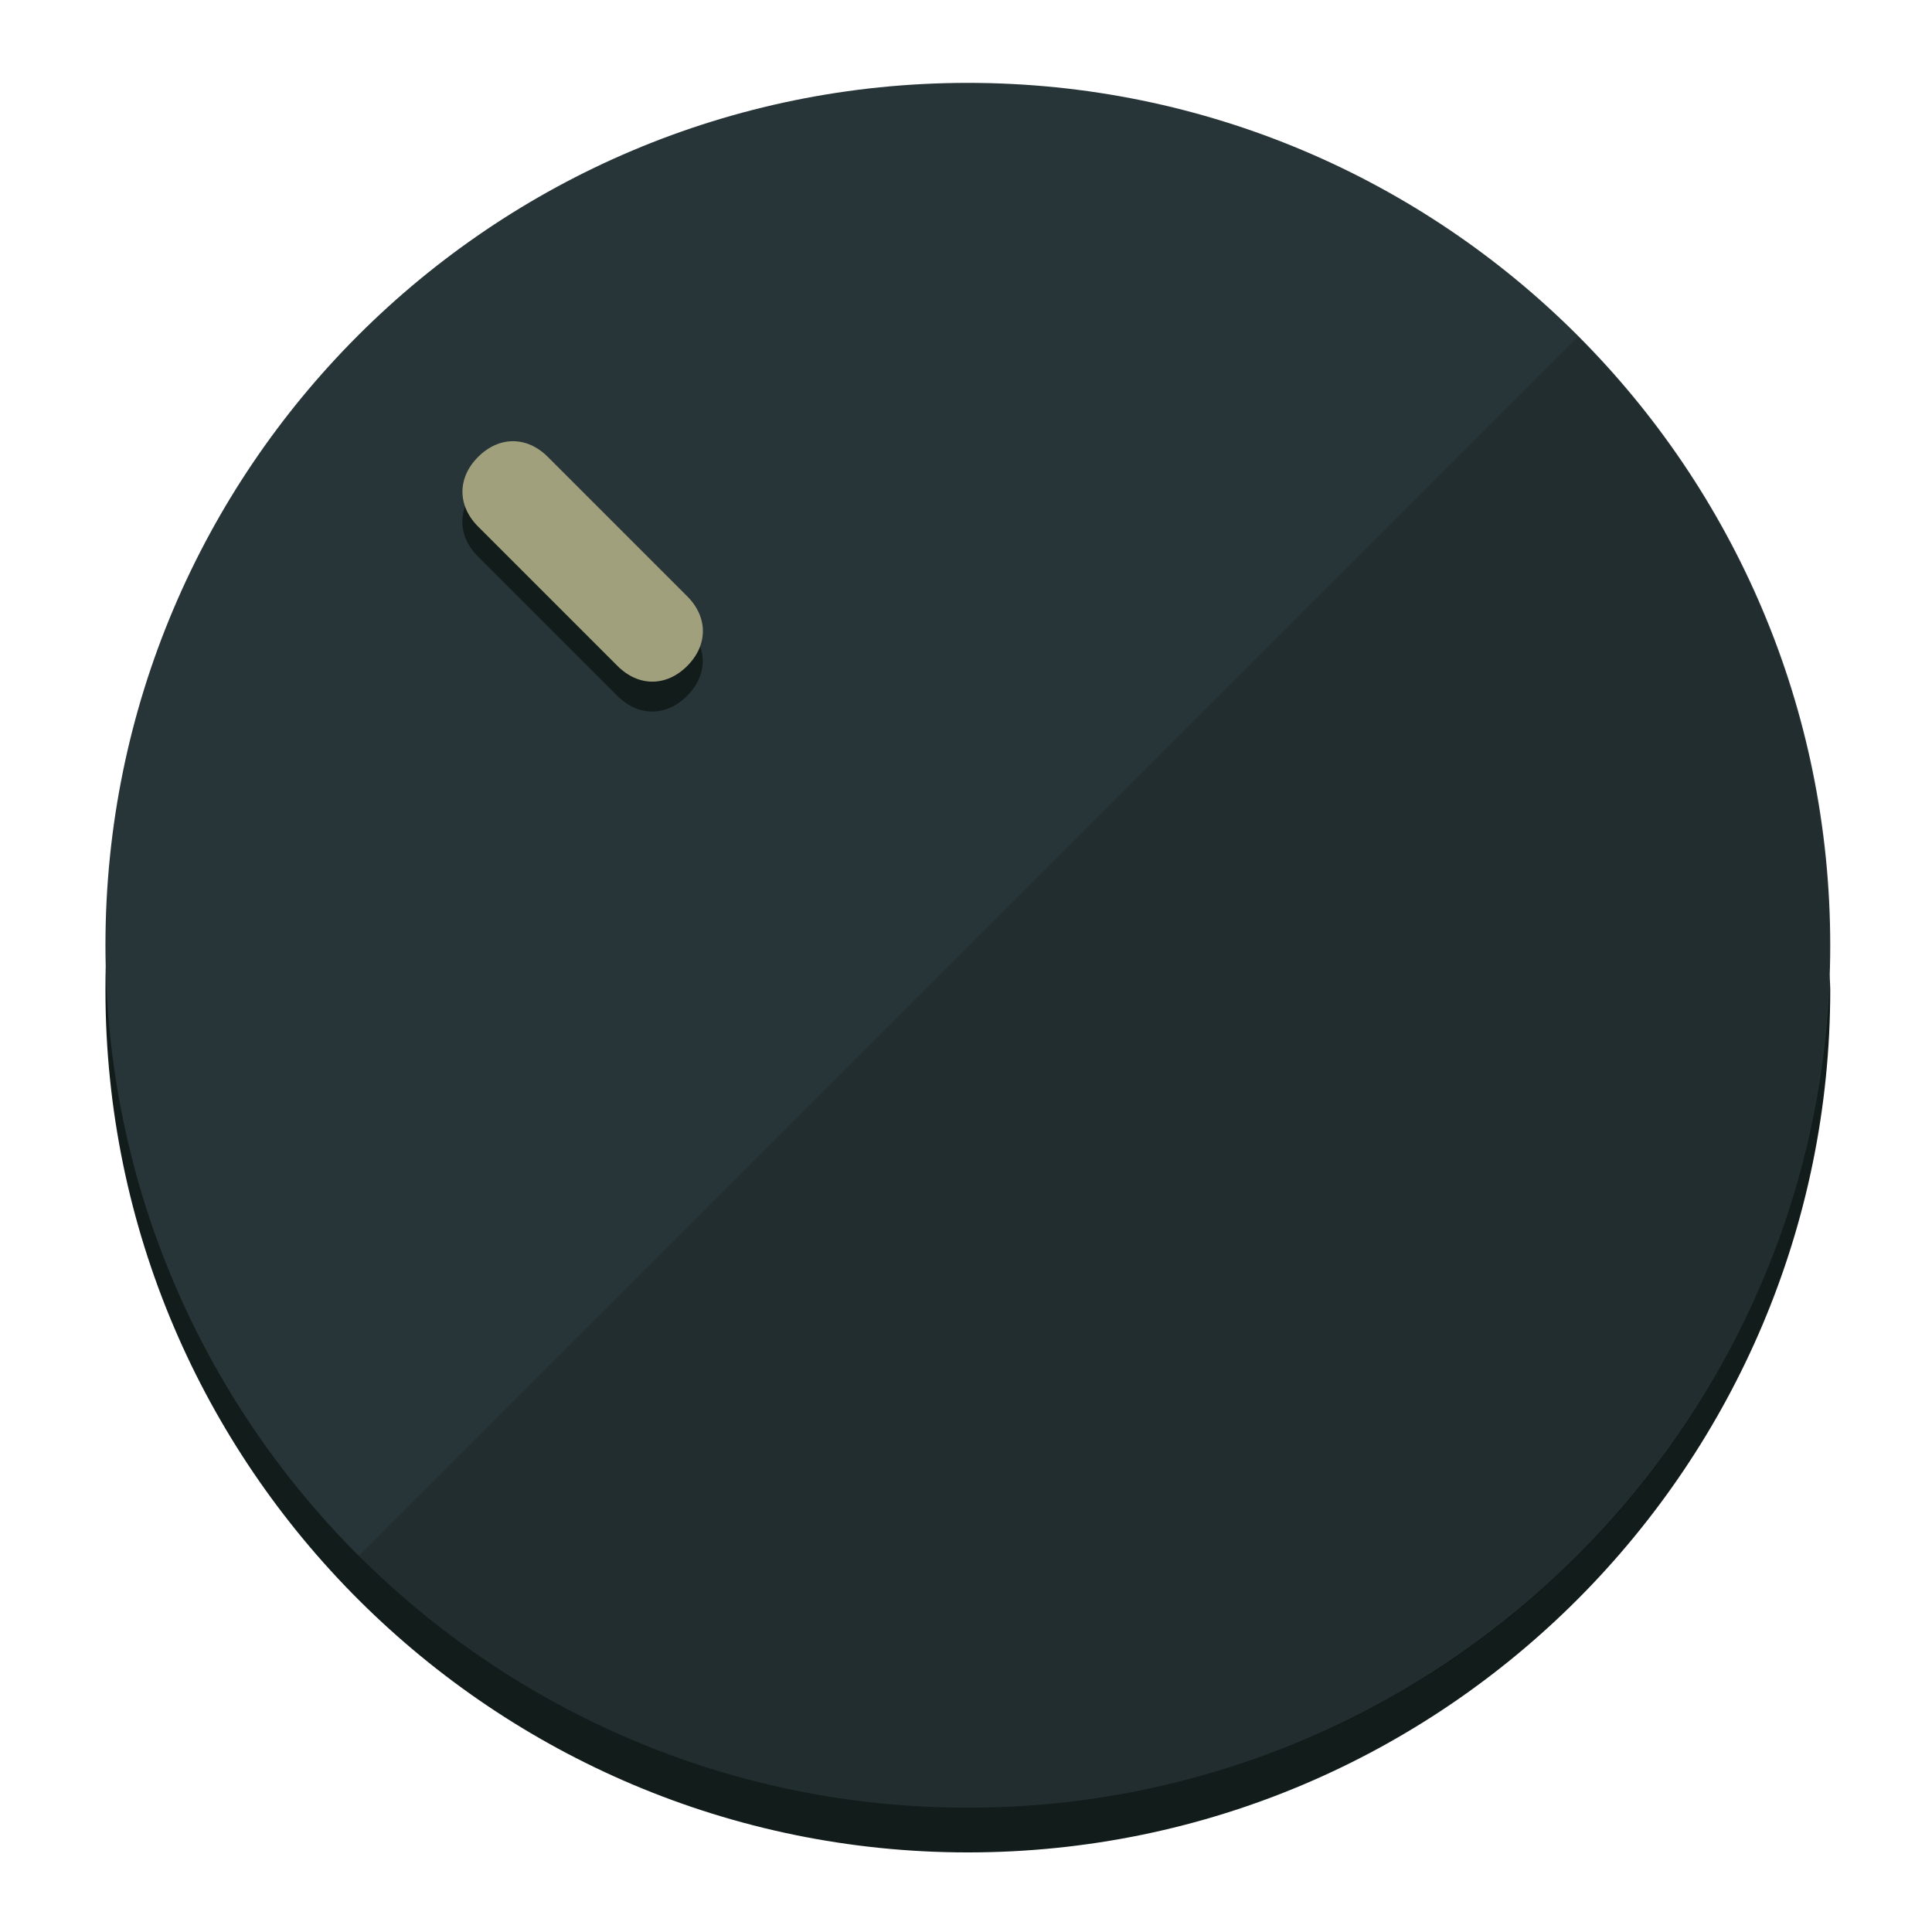
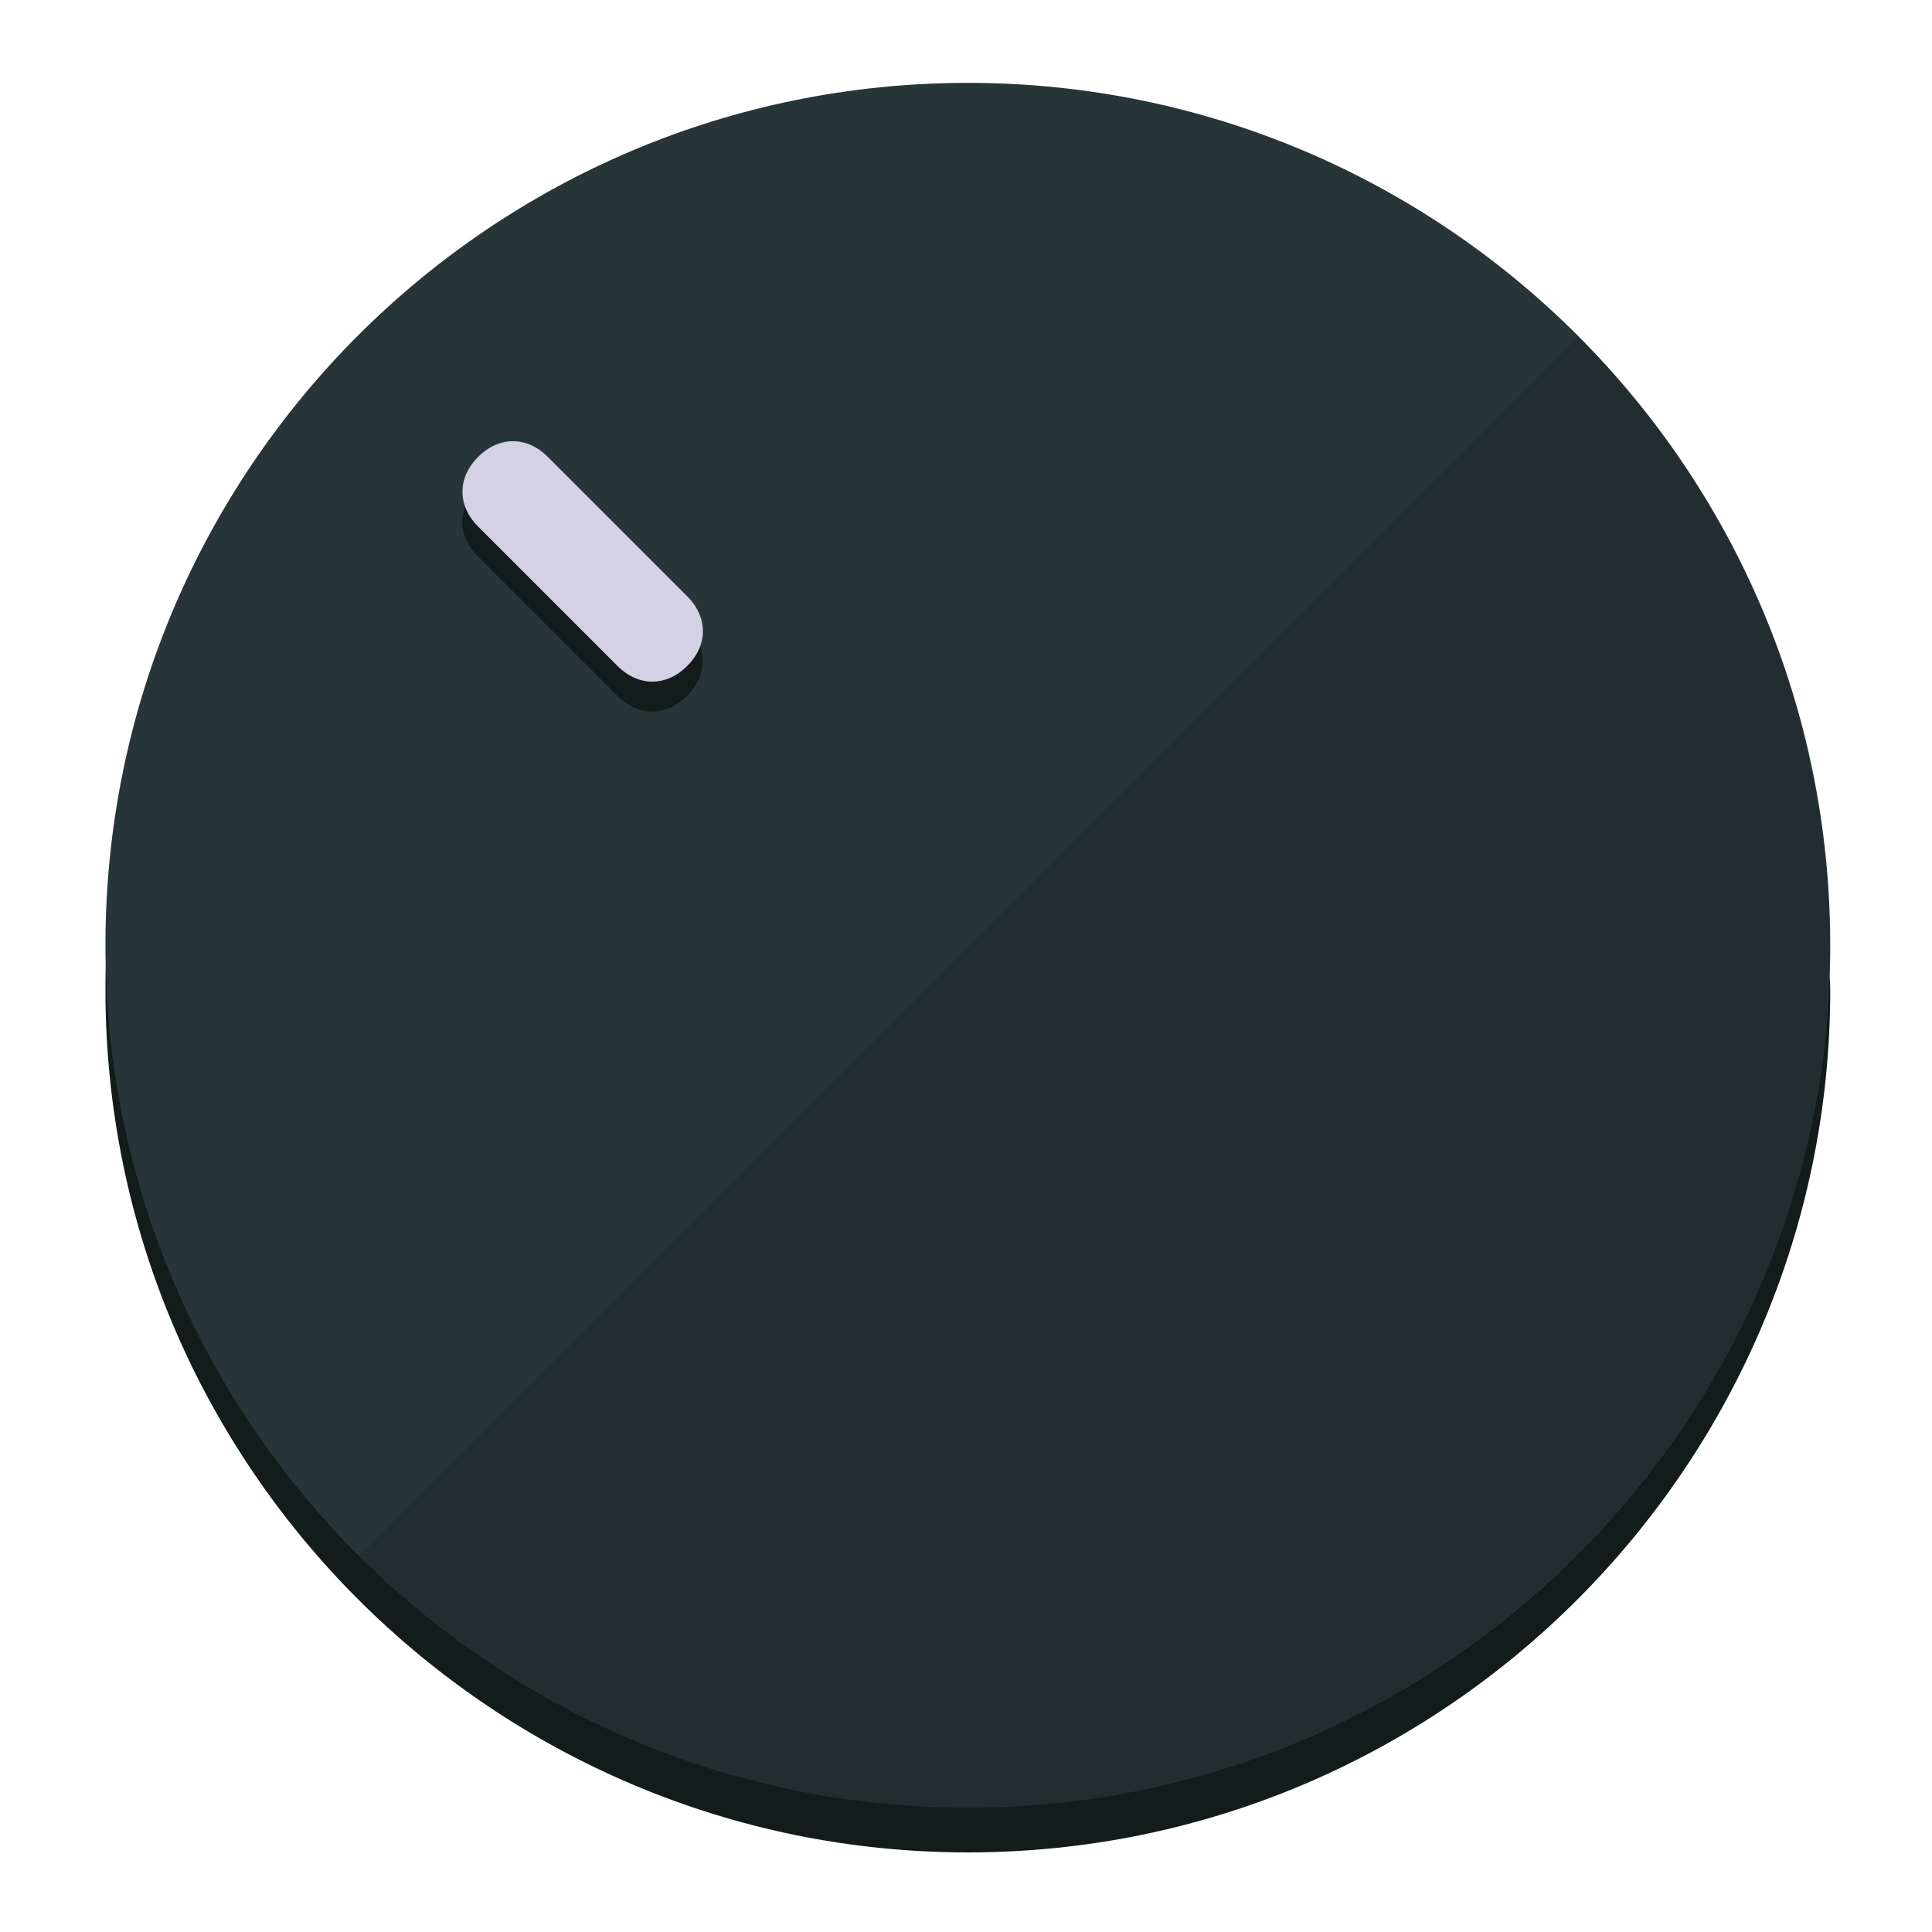
<svg xmlns="http://www.w3.org/2000/svg" height="120px" width="120px" version="1.1" id="Layer_1" viewBox="0 0 496.8 496.8" xml:space="preserve">
  <defs id="defs23" />
  <g id="g3158">
    <path style="display:inline;fill:#121c1b;fill-opacity:1;stroke-width:1.584" d="m 248.875,445.92 c 116.582,0 212.89,-91.238 220.493,-205.286 0,5.069 1.267,8.87 1.267,13.939 0,121.651 -98.842,221.76 -221.76,221.76 -121.651,0 -221.76,-98.842 -221.76,-221.76 0,-5.069 0,-8.87 1.267,-13.939 7.603,114.048 103.91,205.286 220.493,205.286 z" id="path8" />
    <circle style="display:inline;fill:#283538;fill-opacity:1;stroke-width:1.584" cx="248.875" cy="243.071" r="221.76" id="circle12" />
    <path style="display:inline;fill:#000000;fill-opacity:0.154;stroke-width:1.587" d="m 405.744,86.606 c 86.308,86.308 86.308,227.193 0,313.5 -86.308,86.308 -227.193,86.308 -313.5,0" id="path14" />
  </g>
  <g id="g3198">
    <circle style="display:none;fill:#000000;fill-opacity:0;stroke-width:1.584" cx="3.454" cy="347.932" r="221.76" id="circle12-3" transform="rotate(-45)" />
    <path style="display:inline;fill:#121c1b;fill-opacity:1;stroke-width:1.584" d="m 176.674,161.024 c 5.376,5.376 5.376,12.545 -1e-5,17.921 v 0 c -5.376,5.376 -12.545,5.376 -17.921,0 L 122.911,143.103 c -5.376,-5.376 -5.376,-12.545 10e-6,-17.921 v 0 c 5.376,-5.376 12.545,-5.376 17.921,0 z" id="path3789" />
-     <path style="display:inline;fill:#A0A17C;stroke-width:1.584" d="m 176.711,153.328 c 5.376,5.376 5.376,12.545 -1e-5,17.921 v 0 c -5.376,5.376 -12.545,5.376 -17.921,0 l -35.842,-35.842 c -5.376,-5.376 -5.376,-12.545 0,-17.921 v 0 c 5.376,-5.376 12.545,-5.376 17.921,0 z" id="path915" />
+     <path style="display:inline;fill:#D4D1E4;stroke-width:1.584" d="m 176.711,153.328 c 5.376,5.376 5.376,12.545 -1e-5,17.921 v 0 c -5.376,5.376 -12.545,5.376 -17.921,0 l -35.842,-35.842 c -5.376,-5.376 -5.376,-12.545 0,-17.921 v 0 c 5.376,-5.376 12.545,-5.376 17.921,0 z" id="path915" />
  </g>
</svg>
